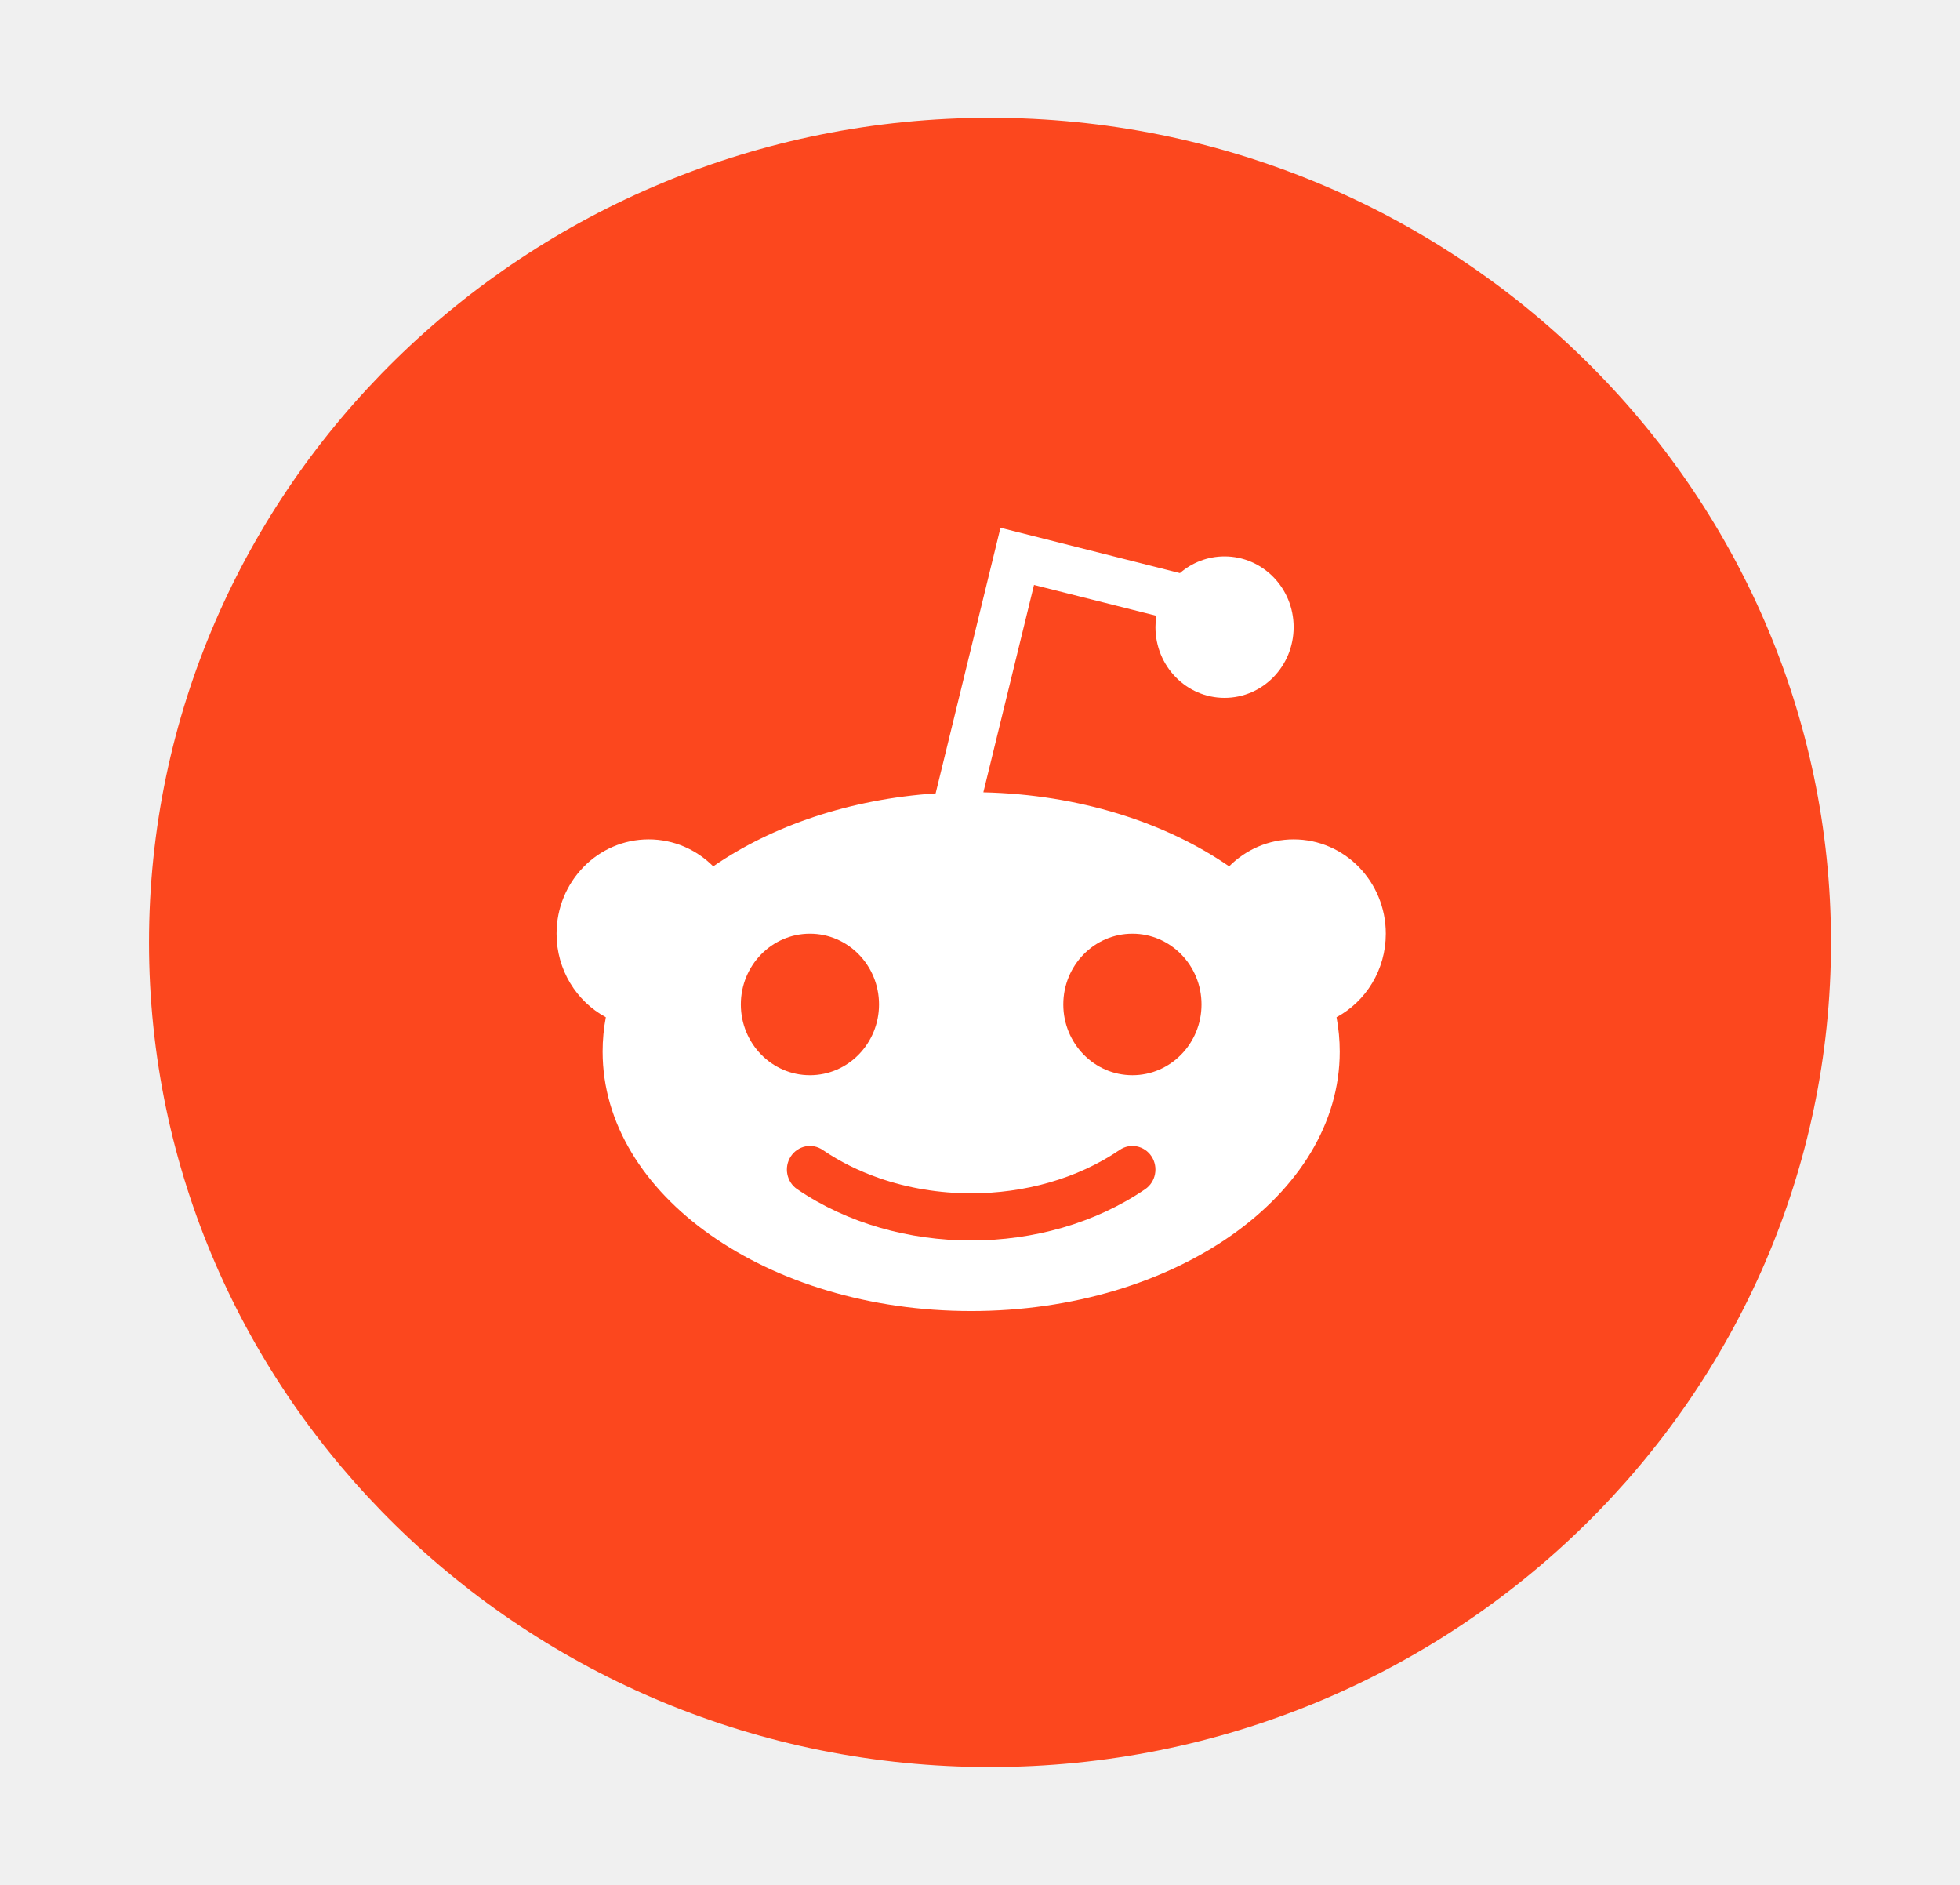
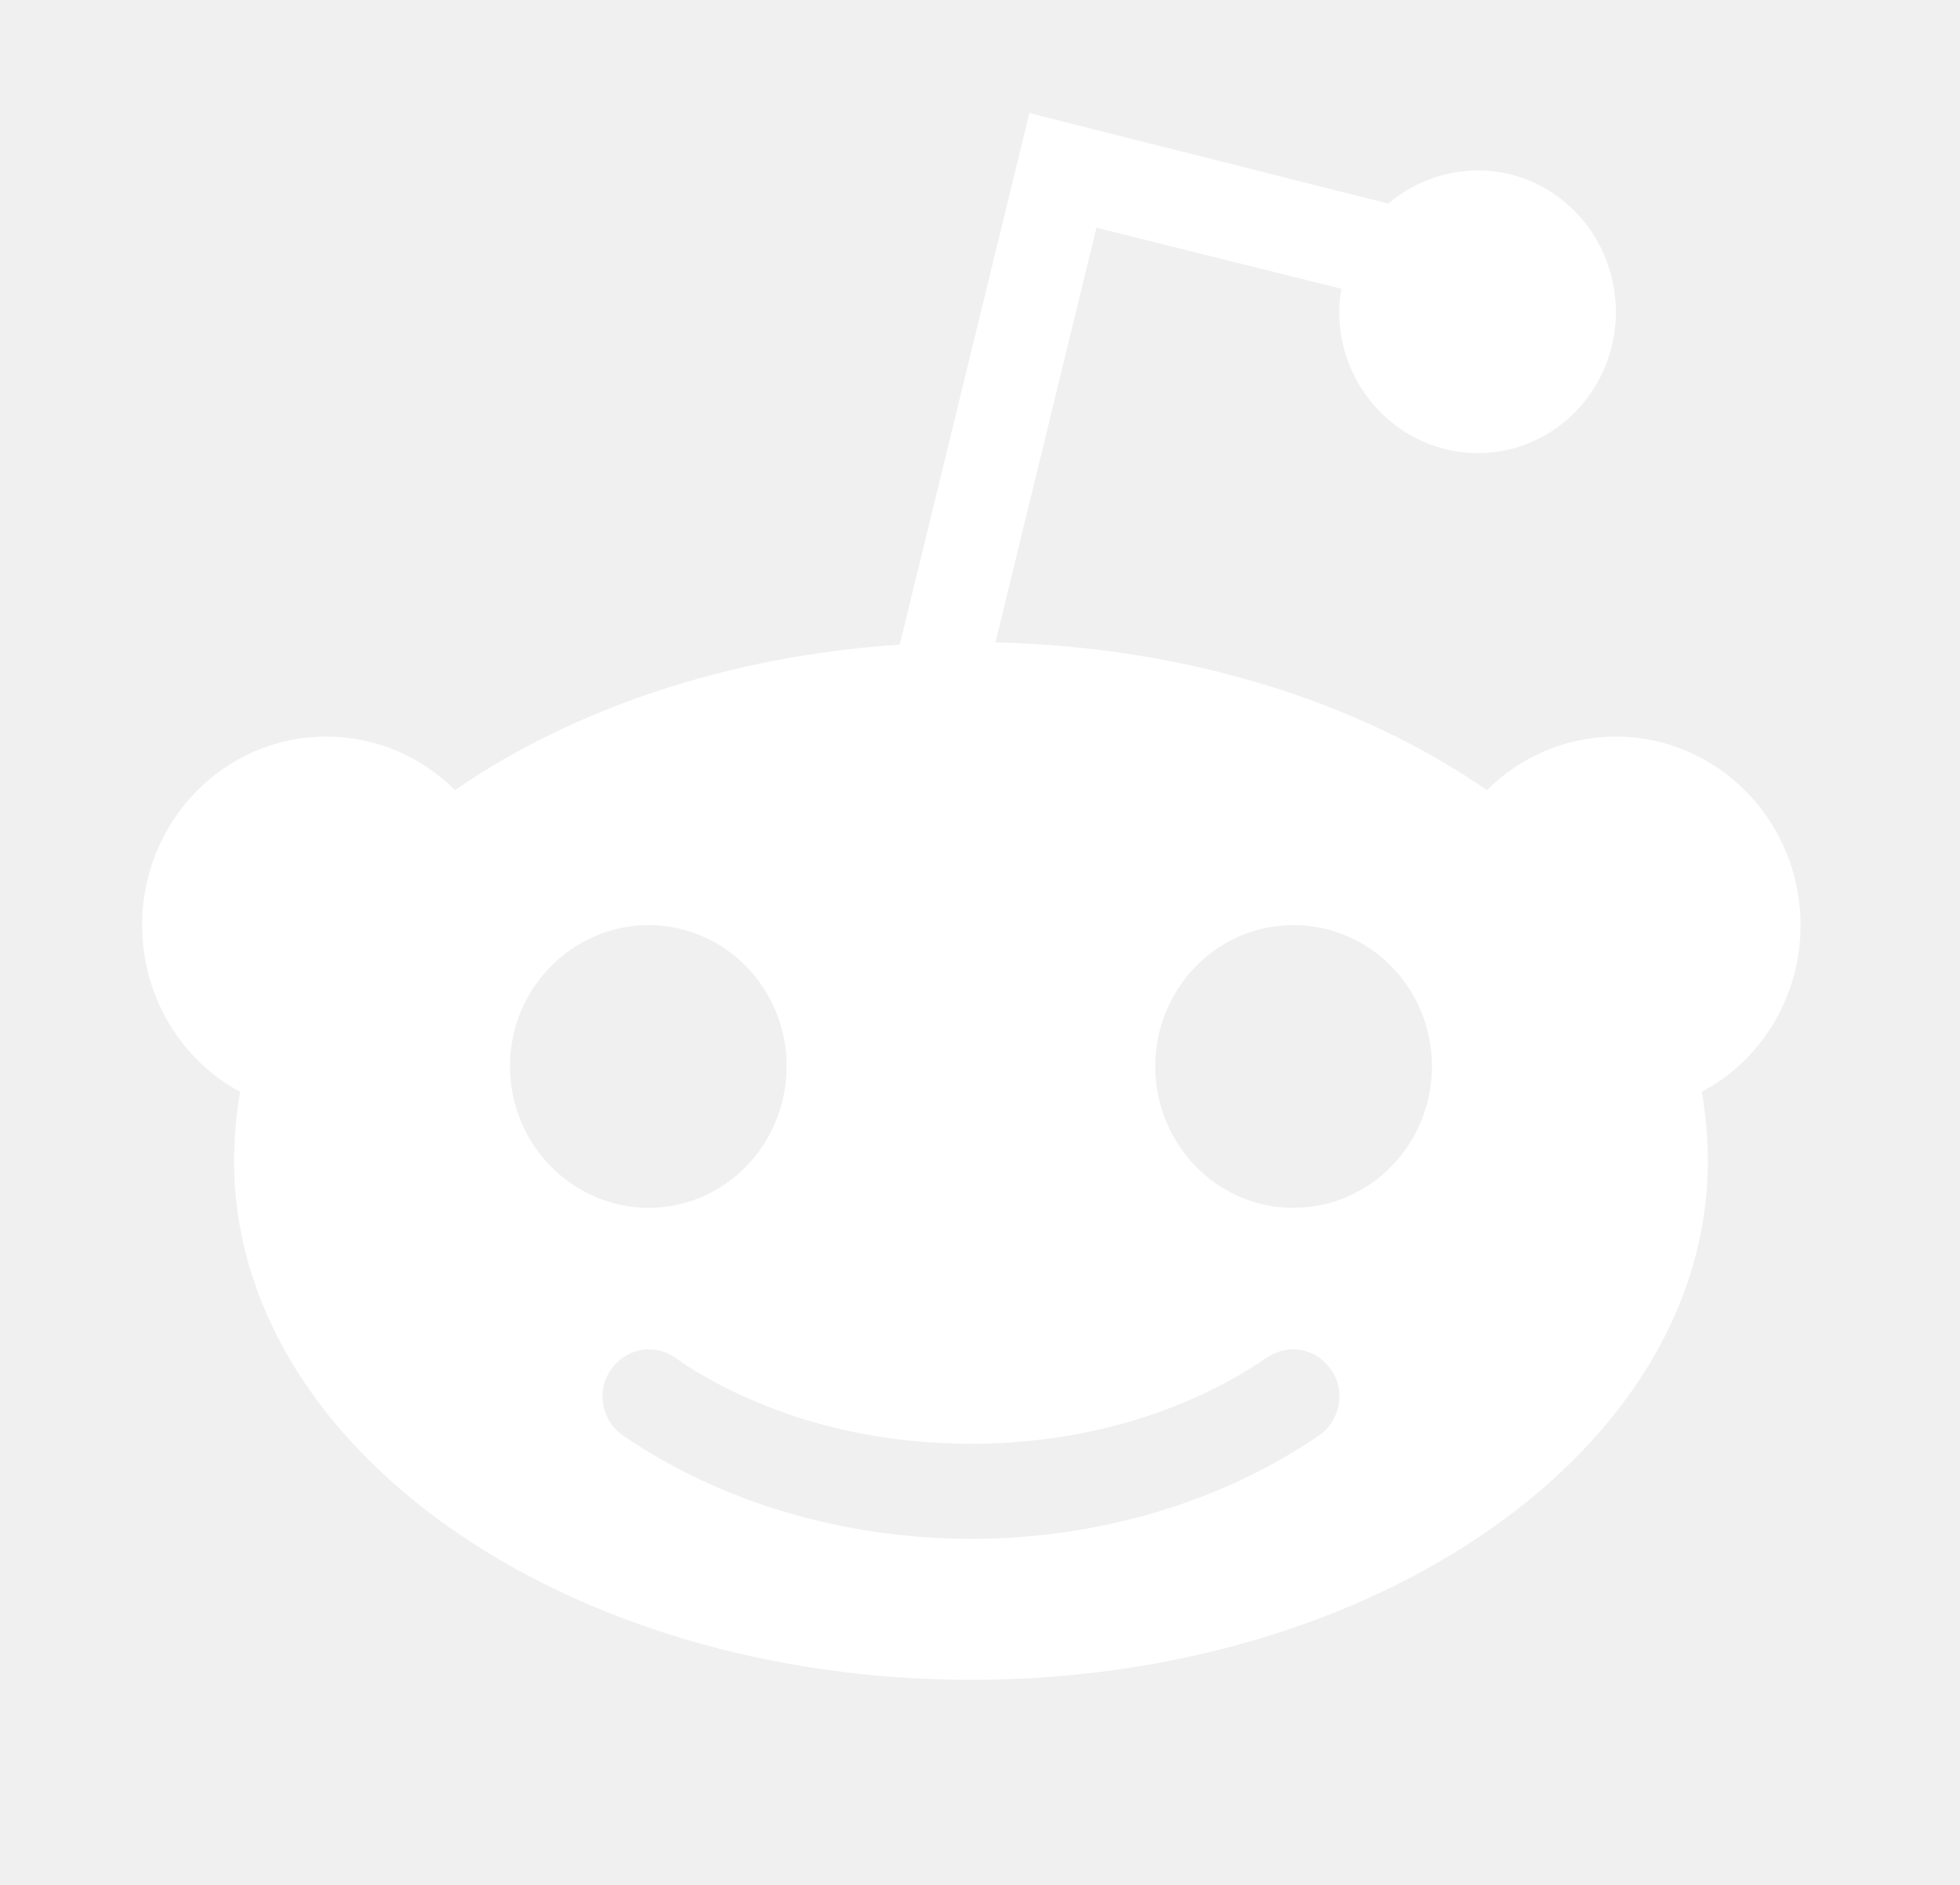
- <svg xmlns="http://www.w3.org/2000/svg" width="52" height="50" viewBox="0 0 52 50" fill="none">
-   <path d="M26.266 3.125C13.959 3.125 3.953 12.935 3.953 25C3.953 37.065 13.959 46.875 26.266 46.875C38.573 46.875 48.578 37.065 48.578 25C48.578 12.935 38.573 3.125 26.266 3.125Z" fill="#FC471E" />
-   <path fill-rule="evenodd" clip-rule="evenodd" d="M30.678 16.334C30.663 16.432 30.655 16.533 30.655 16.635C30.655 17.672 31.476 18.512 32.488 18.512C33.501 18.512 34.321 17.672 34.321 16.635C34.321 15.599 33.501 14.759 32.488 14.759C32.037 14.759 31.624 14.925 31.304 15.202L26.543 14L24.823 21.046C22.534 21.2 20.475 21.91 18.922 22.982C18.481 22.539 17.877 22.266 17.21 22.266C15.86 22.266 14.766 23.386 14.766 24.768C14.766 25.73 15.296 26.565 16.073 26.984C16.017 27.282 15.988 27.587 15.988 27.896C15.988 31.697 20.366 34.778 25.766 34.778C31.166 34.778 35.544 31.697 35.544 27.896C35.544 27.587 35.515 27.282 35.459 26.984C36.236 26.565 36.766 25.73 36.766 24.768C36.766 23.386 35.672 22.266 34.321 22.266C33.655 22.266 33.051 22.539 32.61 22.982C30.918 21.814 28.626 21.076 26.089 21.018L27.433 15.517L30.678 16.334ZM21.488 28.522C22.501 28.522 23.321 27.681 23.321 26.645C23.321 25.608 22.501 24.768 21.488 24.768C20.476 24.768 19.655 25.608 19.655 26.645C19.655 27.681 20.476 28.522 21.488 28.522ZM30.044 28.522C31.056 28.522 31.877 27.681 31.877 26.645C31.877 25.608 31.056 24.768 30.044 24.768C29.031 24.768 28.21 25.608 28.21 26.645C28.21 27.681 29.031 28.522 30.044 28.522ZM21.827 30.504C21.546 30.312 21.167 30.39 20.98 30.677C20.792 30.965 20.868 31.353 21.149 31.545C22.479 32.452 24.122 32.906 25.766 32.906C27.409 32.906 29.053 32.452 30.383 31.545C30.663 31.353 30.739 30.965 30.552 30.677C30.365 30.39 29.985 30.312 29.705 30.504C28.58 31.271 27.173 31.655 25.766 31.655C24.931 31.655 24.097 31.52 23.321 31.25C22.789 31.065 22.285 30.816 21.827 30.504Z" fill="white" />
+ <svg xmlns="http://www.w3.org/2000/svg" width="52" height="50">
+   <g class="layer">
+     <path clip-rule="evenodd" d="m35.59,7.66c-0.04,0.2 -0.06,0.4 -0.06,0.62c0,2.06 1.66,3.74 3.68,3.74c2.02,0 3.66,-1.68 3.66,-3.74c0,-2.08 -1.64,-3.76 -3.66,-3.76c-0.9,0 -1.74,0.34 -2.38,0.88l-9.52,-2.4l-3.44,14.1c-4.58,0.3 -8.7,1.72 -11.8,3.86c-0.88,-0.88 -2.08,-1.42 -3.42,-1.42c-2.7,0 -4.88,2.24 -4.88,5c0,1.92 1.06,3.6 2.6,4.42c-0.1,0.6 -0.16,1.22 -0.16,1.84c0,7.6 8.76,13.76 19.56,13.76c10.8,0 19.54,-6.16 19.54,-13.76c0,-0.62 -0.06,-1.24 -0.16,-1.84c1.56,-0.82 2.62,-2.5 2.62,-4.42c0,-2.76 -2.2,-5 -4.9,-5c-1.32,0 -2.54,0.54 -3.42,1.42c-3.38,-2.34 -7.96,-3.8 -13.04,-3.92l2.68,-11l6.5,1.62zm-18.38,24.38c2.02,0 3.66,-1.68 3.66,-3.76c0,-2.06 -1.64,-3.74 -3.66,-3.74c-2.02,0 -3.68,1.68 -3.68,3.74c0,2.08 1.66,3.76 3.68,3.76zm17.1,0c2.04,0 3.68,-1.68 3.68,-3.76c0,-2.06 -1.64,-3.74 -3.68,-3.74c-2.02,0 -3.66,1.68 -3.66,3.74c0,2.08 1.64,3.76 3.66,3.76zm-16.42,3.96c-0.56,-0.38 -1.32,-0.22 -1.7,0.36c-0.38,0.56 -0.22,1.34 0.34,1.72c2.66,1.82 5.94,2.74 9.24,2.74c3.28,0 6.56,-0.92 9.22,-2.74c0.56,-0.38 0.72,-1.16 0.34,-1.72c-0.38,-0.58 -1.12,-0.74 -1.7,-0.36c-2.24,1.54 -5.06,2.3 -7.86,2.3c-1.68,0 -3.34,-0.26 -4.9,-0.8c-1.06,-0.38 -2.08,-0.86 -2.98,-1.5z" fill="white" fill-rule="evenodd" id="svg_2" />
+   </g>
</svg>
